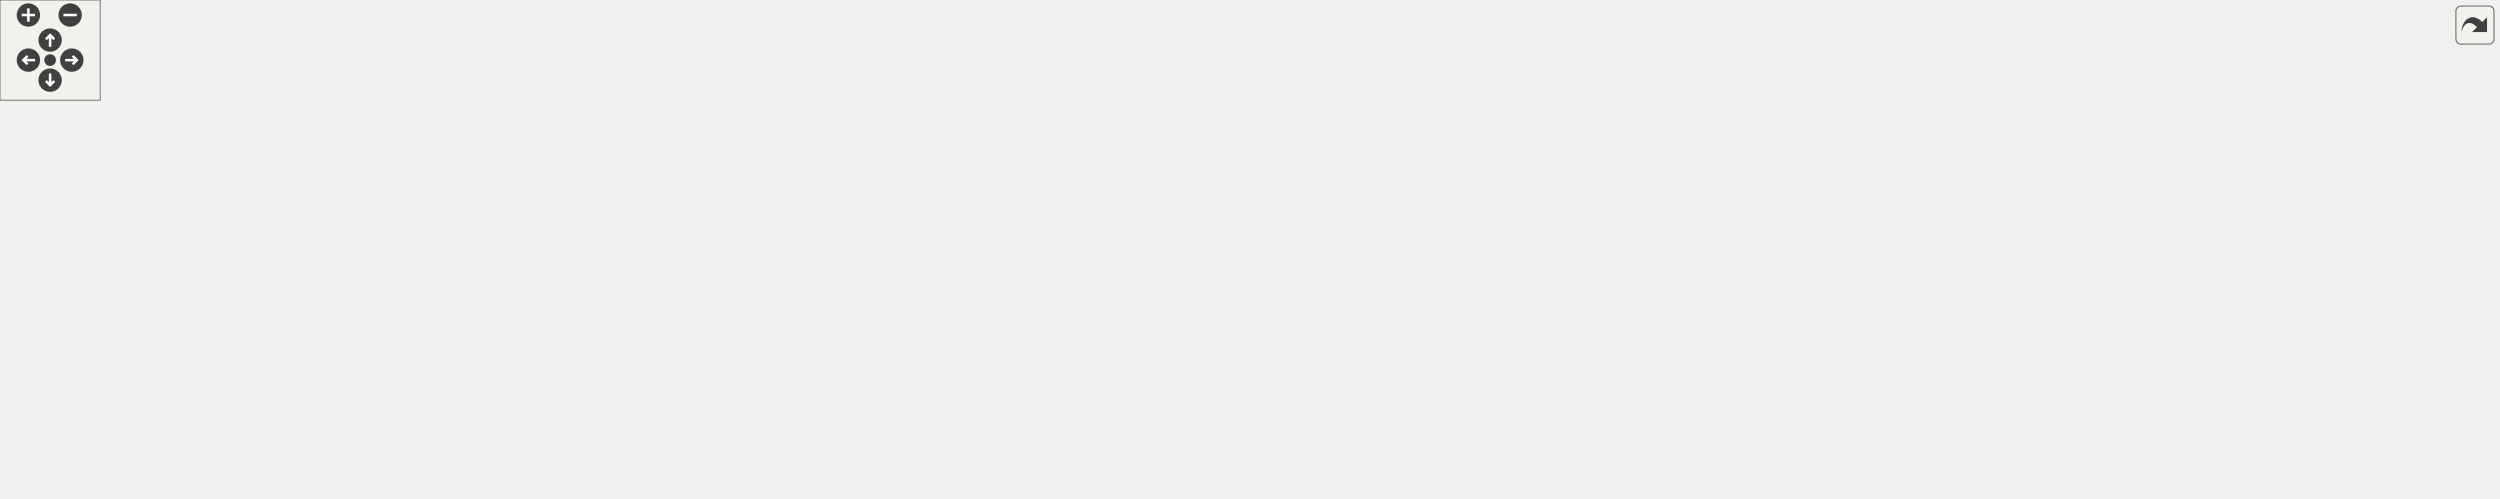
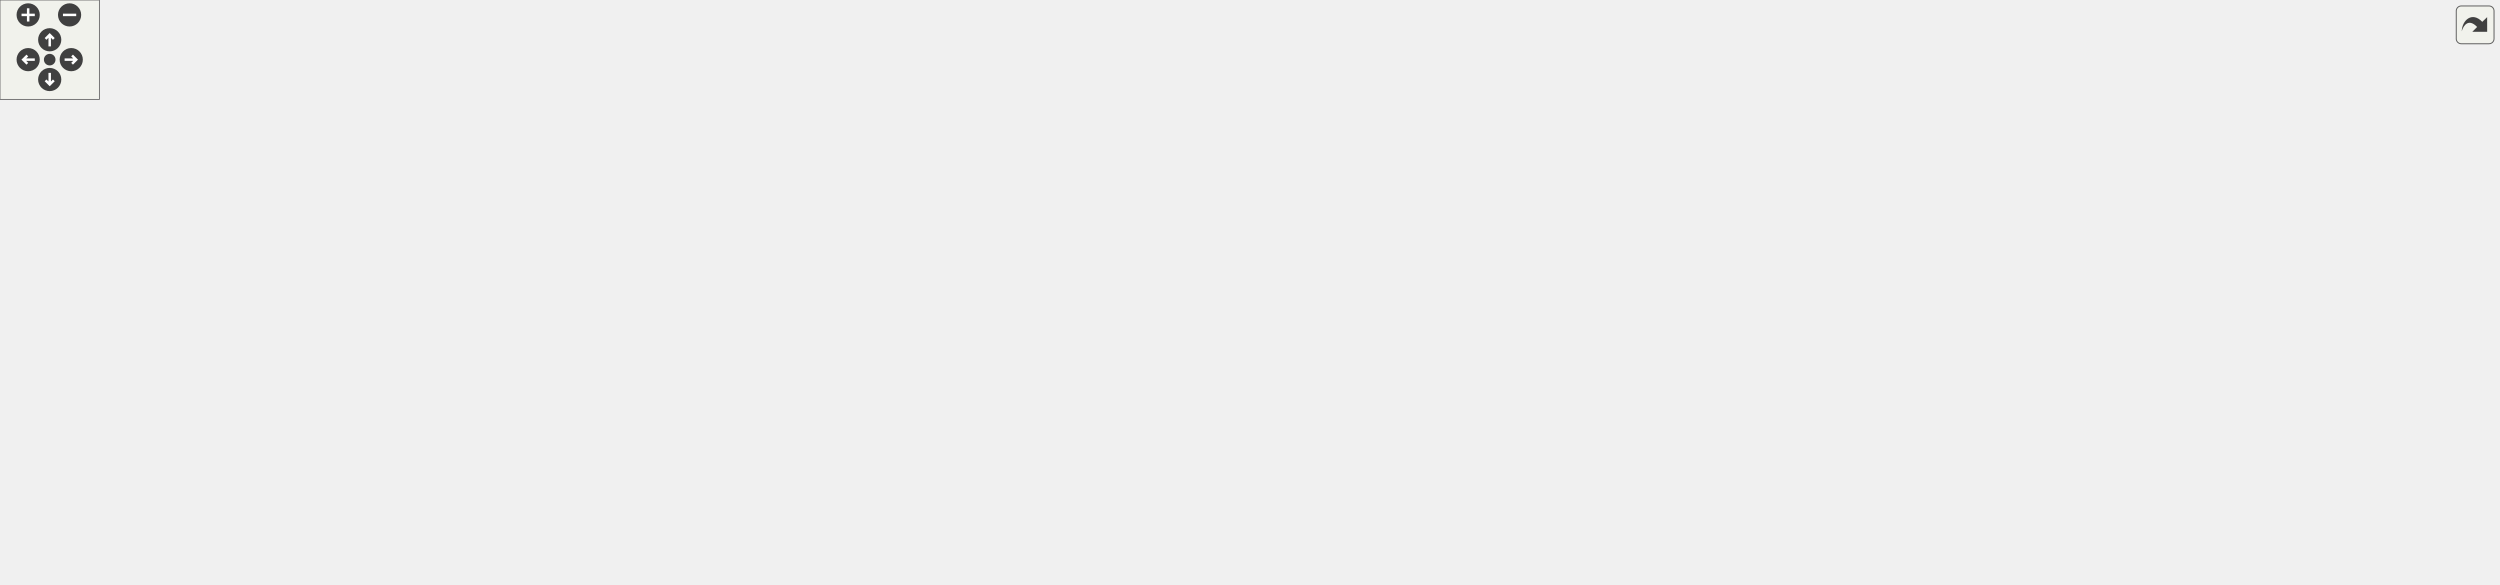
<svg xmlns="http://www.w3.org/2000/svg" xmlns:xlink="http://www.w3.org/1999/xlink" id="main" version="1.1" xml:space="preserve">
  <style type="text/css">
.edge:hover path { stroke: red; }
.edge:hover polygon { stroke: red; fill: red; }
</style>
  <defs>
    <circle id="rim" cx="0" cy="0" r="7" />
    <circle id="rim2" cx="0" cy="0" r="3.5" />
    <g id="zoomPlus">
      <use xlink:href="#rim" fill="#404040">
        <set attributeName="fill" to="#808080" begin="zoomplus.mouseover" end="zoomplus.mouseout" />
      </use>
      <path d="M-4,0h8M0,-4v8" fill="none" stroke="white" stroke-width="1.5" pointer-events="none" />
    </g>
    <g id="zoomMin">
      <use xlink:href="#rim" fill="#404040">
        <set attributeName="fill" to="#808080" begin="zoomminus.mouseover" end="zoomminus.mouseout" />
      </use>
      <path d="M-4,0h8" fill="none" stroke="white" stroke-width="1.5" pointer-events="none" />
    </g>
    <g id="dirArrow">
      <path fill="none" stroke="white" stroke-width="1.5" d="M0,-3.0v7 M-2.5,-0.5L0,-3.0L2.5,-0.5" />
    </g>
    <g id="resetDef">
      <use xlink:href="#rim2" fill="#404040">
        <set attributeName="fill" to="#808080" begin="reset.mouseover" end="reset.mouseout" />
      </use>
    </g>
  </defs>
  <svg id="graph" class="graph">
    <g id="viewport">
      <g id="node1" class="node">
        <g id="a_node1">
          <a xlink:title=" ">
-             <polygon fill="#bfbfbf" stroke="black" points="1434,-114.5 1434,-133.5 1496,-133.5 1496,-114.5 1434,-114.5" />
-             <text text-anchor="middle" x="1465" y="-121.5" font-family="Helvetica,sans-Serif" font-size="10.00">pop_redir</text>
+             <polygon fill="#bfbfbf" stroke="black" points="1446,-133.5 1446,-152.5 1508,-152.5 1508,-133.5 1446,-133.5" />
+             <text text-anchor="middle" x="1477" y="-140.5" font-family="Helvetica,sans-Serif" font-size="10.00">pop_redir</text>
          </a>
        </g>
      </g>
      <g id="node2" class="node">
        <g id="a_node2">
          <a xlink:href="lst__redir2_8c.html#a30ccaf401a4f897e48ead5fe54f4b307" target="_top" xlink:title=" ">
-             <polygon fill="none" stroke="black" points="1304,-114.5 1304,-133.5 1398,-133.5 1398,-114.5 1304,-114.5" />
-             <text text-anchor="middle" x="1351" y="-121.5" font-family="Helvetica,sans-Serif" font-size="10.00">destructor_redir</text>
+             <polygon fill="none" stroke="black" points="1316,-133.5 1316,-152.5 1410,-152.5 1410,-133.5 1316,-133.5" />
+             <text text-anchor="middle" x="1363" y="-140.5" font-family="Helvetica,sans-Serif" font-size="10.00">destructor_redir</text>
          </a>
        </g>
      </g>
      <g id="edge1" class="edge">
-         <path fill="none" stroke="midnightblue" d="M1423.78,-124C1415.46,-124 1406.64,-124 1398.13,-124" />
-         <polygon fill="midnightblue" stroke="midnightblue" points="1423.99,-127.5 1433.99,-124 1423.99,-120.5 1423.99,-127.5" />
+         <path fill="none" stroke="midnightblue" d="M1435.78,-143C1427.46,-143 1418.64,-143 1410.13,-143" />
+         <polygon fill="midnightblue" stroke="midnightblue" points="1435.99,-146.5 1445.99,-143 1435.99,-139.5 1435.99,-146.5" />
      </g>
      <g id="node3" class="node">
        <g id="a_node3">
          <a xlink:href="lst__cmd2_8c.html#a8e2b63759f149b547e0d07f210ede9b3" target="_top" xlink:title=" ">
-             <polygon fill="none" stroke="black" points="1207,-114.5 1207,-133.5 1268,-133.5 1268,-114.5 1207,-114.5" />
-             <text text-anchor="middle" x="1237.5" y="-121.5" font-family="Helvetica,sans-Serif" font-size="10.00">pop_cmd</text>
+             <polygon fill="none" stroke="black" points="1219,-133.5 1219,-152.5 1280,-152.5 1280,-133.5 1219,-133.5" />
+             <text text-anchor="middle" x="1249.5" y="-140.5" font-family="Helvetica,sans-Serif" font-size="10.00">pop_cmd</text>
          </a>
        </g>
      </g>
      <g id="edge2" class="edge">
-         <path fill="none" stroke="midnightblue" d="M1293.5,-124C1284.78,-124 1276.1,-124 1268.28,-124" />
-         <polygon fill="midnightblue" stroke="midnightblue" points="1293.68,-127.5 1303.68,-124 1293.68,-120.5 1293.68,-127.5" />
+         <path fill="none" stroke="midnightblue" d="M1305.5,-143C1296.78,-143 1288.1,-143 1280.28,-143" />
+         <polygon fill="midnightblue" stroke="midnightblue" points="1305.68,-146.5 1315.68,-143 1305.68,-139.5 1305.68,-146.5" />
      </g>
      <g id="node4" class="node">
        <g id="a_node4">
          <a xlink:href="lst__cmd2_8c.html#a132395876bb5a7cfe926b9e37571a1e3" target="_top" xlink:title=" ">
-             <polygon fill="none" stroke="black" points="1079,-114.5 1079,-133.5 1171,-133.5 1171,-114.5 1079,-114.5" />
-             <text text-anchor="middle" x="1125" y="-121.5" font-family="Helvetica,sans-Serif" font-size="10.00">destructor_cmd</text>
+             <polygon fill="none" stroke="black" points="1091,-133.5 1091,-152.5 1183,-152.5 1183,-133.5 1091,-133.5" />
+             <text text-anchor="middle" x="1137" y="-140.5" font-family="Helvetica,sans-Serif" font-size="10.00">destructor_cmd</text>
          </a>
        </g>
      </g>
      <g id="edge3" class="edge">
-         <path fill="none" stroke="midnightblue" d="M1196.7,-124C1188.39,-124 1179.57,-124 1171.09,-124" />
-         <polygon fill="midnightblue" stroke="midnightblue" points="1196.89,-127.5 1206.89,-124 1196.89,-120.5 1196.89,-127.5" />
+         <path fill="none" stroke="midnightblue" d="M1208.7,-143C1200.39,-143 1191.57,-143 1183.09,-143" />
+         <polygon fill="midnightblue" stroke="midnightblue" points="1208.89,-146.5 1218.89,-143 1208.89,-139.5 1208.89,-146.5" />
      </g>
      <g id="node5" class="node">
        <g id="a_node5">
          <a xlink:href="heredoc_8c.html#a98f0cdaa70ea9d777053df568b66e32a" target="_top" xlink:title="origin of creation ; the norm what it is doing ? juste close the fd the right way if we encounter the...">
-             <polygon fill="none" stroke="black" points="787,-152.5 787,-171.5 900,-171.5 900,-152.5 787,-152.5" />
-             <text text-anchor="middle" x="843.5" y="-159.5" font-family="Helvetica,sans-Serif" font-size="10.00">child_work_heredoc</text>
+             <polygon fill="none" stroke="black" points="799,-92.5 799,-111.5 912,-111.5 912,-92.5 799,-92.5" />
+             <text text-anchor="middle" x="855.5" y="-99.5" font-family="Helvetica,sans-Serif" font-size="10.00">child_work_heredoc</text>
          </a>
        </g>
      </g>
      <g id="edge4" class="edge">
-         <path fill="none" stroke="midnightblue" d="M1078.14,-135.89C1066.72,-138.54 1054.46,-141.12 1043,-143 995.17,-150.86 940.29,-155.81 900.38,-158.67" />
-         <polygon fill="midnightblue" stroke="midnightblue" points="1079,-139.29 1087.92,-133.56 1077.38,-132.48 1079,-139.29" />
+         <path fill="none" stroke="midnightblue" d="M1111.64,-128.23C1096.05,-119.65 1075.05,-109.63 1055,-105 1007.65,-94.07 952.24,-94.27 912.02,-96.65" />
+         <polygon fill="midnightblue" stroke="midnightblue" points="1110.17,-131.42 1120.59,-133.34 1113.63,-125.34 1110.17,-131.42" />
      </g>
      <g id="node10" class="node">
        <g id="a_node10">
          <a xlink:href="main_8c.html#a647f21a28344e1d9c643f4115516d7c9" target="_top" xlink:title=" ">
-             <polygon fill="none" stroke="black" points="0,-133.5 0,-152.5 41,-152.5 41,-133.5 0,-133.5" />
-             <text text-anchor="middle" x="20.5" y="-140.5" font-family="Helvetica,sans-Serif" font-size="10.00">main</text>
-           </a>
-         </g>
-       </g>
-       <g id="edge15" class="edge">
-         <path fill="none" stroke="midnightblue" d="M1107.25,-140.78C1091.82,-155.31 1067.64,-175.86 1043,-188 961.39,-228.2 935.48,-238 844.5,-238 844.5,-238 844.5,-238 215.5,-238 138.62,-238 60.47,-177.08 32.38,-152.81" />
-         <polygon fill="midnightblue" stroke="midnightblue" points="1109.71,-143.27 1114.47,-133.8 1104.85,-138.23 1109.71,-143.27" />
+             <polygon fill="none" stroke="black" points="0,-102.5 0,-121.5 41,-121.5 41,-102.5 0,-102.5" />
+             <text text-anchor="middle" x="20.5" y="-109.5" font-family="Helvetica,sans-Serif" font-size="10.00">main</text>
+           </a>
+         </g>
+       </g>
+       <g id="edge18" class="edge">
+         <path fill="none" stroke="midnightblue" d="M1126.89,-161.96C1114.25,-186.13 1089.04,-227.38 1055,-249 978.8,-297.39 946.77,-292 856.5,-292 856.5,-292 856.5,-292 221.5,-292 118.73,-292 44.89,-159.07 26.16,-121.68" />
+         <polygon fill="midnightblue" stroke="midnightblue" points="1130.16,-163.26 1131.53,-152.75 1123.9,-160.11 1130.16,-163.26" />
      </g>
      <g id="node12" class="node">
        <g id="a_node12">
          <a xlink:href="multipipe_8c.html#a461ae962ce9a1aee7221ac4b9c581f98" target="_top" xlink:title=" ">
-             <polygon fill="none" stroke="black" points="515,-190.5 515,-209.5 598,-209.5 598,-190.5 515,-190.5" />
-             <text text-anchor="middle" x="556.5" y="-197.5" font-family="Helvetica,sans-Serif" font-size="10.00">execute_child</text>
+             <polygon fill="none" stroke="black" points="527,-149.5 527,-168.5 610,-168.5 610,-149.5 527,-149.5" />
+             <text text-anchor="middle" x="568.5" y="-156.5" font-family="Helvetica,sans-Serif" font-size="10.00">execute_child</text>
          </a>
        </g>
      </g>
      <g id="edge12" class="edge">
-         <path fill="none" stroke="midnightblue" d="M1099.19,-138.55C1083.57,-147.03 1062.71,-157.18 1043,-163 883.69,-210.02 682.9,-206.65 598.17,-202.55" />
-         <polygon fill="midnightblue" stroke="midnightblue" points="1101.15,-141.46 1108.18,-133.53 1097.74,-135.35 1101.15,-141.46" />
+         <path fill="none" stroke="midnightblue" d="M1080.37,-144.57C966.63,-147.78 709.78,-155.04 610.11,-157.85" />
+         <polygon fill="midnightblue" stroke="midnightblue" points="1080.7,-148.06 1090.6,-144.28 1080.5,-141.07 1080.7,-148.06" />
      </g>
      <g id="node14" class="node">
        <g id="a_node14">
+           <a xlink:href="expand_8c.html#aa18c8661b304a521d512b7acc7d7a1cb" target="_top" xlink:title=" ">
+             <polygon fill="none" stroke="black" points="956,-38.5 956,-57.5 1047,-57.5 1047,-38.5 956,-38.5" />
+             <text text-anchor="middle" x="1001.5" y="-45.5" font-family="Helvetica,sans-Serif" font-size="10.00">exp_redir_error</text>
+           </a>
+         </g>
+       </g>
+       <g id="edge15" class="edge">
+         <path fill="none" stroke="midnightblue" d="M1119.48,-125.91C1103.89,-110.45 1079.33,-87.74 1055,-72 1046.42,-66.45 1036.34,-61.51 1027.32,-57.58" />
+         <polygon fill="midnightblue" stroke="midnightblue" points="1117.25,-128.63 1126.77,-133.27 1122.22,-123.7 1117.25,-128.63" />
+       </g>
+       <g id="node16" class="node">
+         <g id="a_node16">
          <a xlink:href="exit_8c.html#adcbec3416f97b2d0b8d53cf4c2b2a436" target="_top" xlink:title=" ">
-             <polygon fill="none" stroke="black" points="961.5,-76.5 961.5,-95.5 1017.5,-95.5 1017.5,-76.5 961.5,-76.5" />
-             <text text-anchor="middle" x="989.5" y="-83.5" font-family="Helvetica,sans-Serif" font-size="10.00">my_exit</text>
-           </a>
-         </g>
-       </g>
-       <g id="edge16" class="edge">
-         <path fill="none" stroke="midnightblue" d="M1080.51,-111.62C1059.9,-105.75 1035.92,-98.93 1017.89,-93.8" />
-         <polygon fill="midnightblue" stroke="midnightblue" points="1079.74,-115.04 1090.31,-114.41 1081.65,-108.31 1079.74,-115.04" />
-       </g>
-       <g id="node17" class="node">
-         <g id="a_node17">
+             <polygon fill="none" stroke="black" points="973.5,-190.5 973.5,-209.5 1029.5,-209.5 1029.5,-190.5 973.5,-190.5" />
+             <text text-anchor="middle" x="1001.5" y="-197.5" font-family="Helvetica,sans-Serif" font-size="10.00">my_exit</text>
+           </a>
+         </g>
+       </g>
+       <g id="edge19" class="edge">
+         <path fill="none" stroke="midnightblue" d="M1104.43,-156.48C1079.97,-166.92 1046.7,-181.13 1024.92,-190.43" />
+         <polygon fill="midnightblue" stroke="midnightblue" points="1105.83,-159.69 1113.66,-152.54 1103.08,-153.25 1105.83,-159.69" />
+       </g>
+       <g id="node19" class="node">
+         <g id="a_node19">
          <a xlink:href="execution_8c.html#aa6f3ac2f0c10538c125eafcb587fd021" target="_top" xlink:title="in this function we do the fork to create a child process we do the redirection if we need to">
-             <polygon fill="none" stroke="black" points="492.5,-76.5 492.5,-95.5 620.5,-95.5 620.5,-76.5 492.5,-76.5" />
-             <text text-anchor="middle" x="556.5" y="-83.5" font-family="Helvetica,sans-Serif" font-size="10.00">one_command_execve</text>
-           </a>
-         </g>
-       </g>
-       <g id="edge23" class="edge">
-         <path fill="none" stroke="midnightblue" d="M1107.06,-107.29C1091.76,-93.47 1067.9,-74.88 1043,-67 881.96,-16.02 675.79,-56.42 593.63,-76.44" />
-         <polygon fill="midnightblue" stroke="midnightblue" points="1104.93,-110.1 1114.62,-114.38 1109.72,-104.99 1104.93,-110.1" />
-       </g>
-       <g id="node18" class="node">
-         <g id="a_node18">
-           <a xlink:href="error_8c.html#a193034f887c71fdb2486835d8cbd9dd3" target="_top" xlink:title=" ">
-             <polygon fill="none" stroke="black" points="936,-0.5 936,-19.5 1043,-19.5 1043,-0.5 936,-0.5" />
-             <text text-anchor="middle" x="989.5" y="-7.5" font-family="Helvetica,sans-Serif" font-size="10.00">parsing_destructor</text>
-           </a>
-         </g>
-       </g>
-       <g id="edge24" class="edge">
-         <path fill="none" stroke="midnightblue" d="M1111.57,-106.29C1096.99,-86.56 1071.21,-54.72 1043,-34 1035.16,-28.25 1025.73,-23.41 1017.03,-19.62" />
-         <polygon fill="midnightblue" stroke="midnightblue" points="1108.75,-108.36 1117.44,-114.42 1114.42,-104.26 1108.75,-108.36" />
-       </g>
-       <g id="node21" class="node">
-         <g id="a_node21">
+             <polygon fill="none" stroke="black" points="504.5,-244.5 504.5,-263.5 632.5,-263.5 632.5,-244.5 504.5,-244.5" />
+             <text text-anchor="middle" x="568.5" y="-251.5" font-family="Helvetica,sans-Serif" font-size="10.00">one_command_execve</text>
+           </a>
+         </g>
+       </g>
+       <g id="edge26" class="edge">
+         <path fill="none" stroke="midnightblue" d="M1123.17,-160.72C1108.84,-178.93 1083.84,-206.37 1055,-219 914.31,-280.61 728.67,-272.38 632.83,-262.42" />
+         <polygon fill="midnightblue" stroke="midnightblue" points="1126.06,-162.7 1129.32,-152.62 1120.48,-158.47 1126.06,-162.7" />
+       </g>
+       <g id="node20" class="node">
+         <g id="a_node20">
+           <a xlink:href="parsing__error_8c.html#a193034f887c71fdb2486835d8cbd9dd3" target="_top" xlink:title=" ">
+             <polygon fill="none" stroke="black" points="948,-0.5 948,-19.5 1055,-19.5 1055,-0.5 948,-0.5" />
+             <text text-anchor="middle" x="1001.5" y="-7.5" font-family="Helvetica,sans-Serif" font-size="10.00">parsing_destructor</text>
+           </a>
+         </g>
+       </g>
+       <g id="edge27" class="edge">
+         <path fill="none" stroke="midnightblue" d="M1127.13,-124.04C1114.48,-98.94 1088.97,-54.83 1055,-29 1049.98,-25.19 1044.13,-22.08 1038.19,-19.58" />
+         <polygon fill="midnightblue" stroke="midnightblue" points="1124.09,-125.79 1131.62,-133.24 1130.38,-122.72 1124.09,-125.79" />
+       </g>
+       <g id="node23" class="node">
+         <g id="a_node23">
          <a xlink:href="heredoc_8c.html#aa11261ffe1d93fd87488514776e2df34" target="_top" xlink:title=" ">
-             <polygon fill="none" stroke="black" points="938,-114.5 938,-133.5 1041,-133.5 1041,-114.5 938,-114.5" />
-             <text text-anchor="middle" x="989.5" y="-121.5" font-family="Helvetica,sans-Serif" font-size="10.00">read_gnl_heredoc</text>
-           </a>
-         </g>
-       </g>
-       <g id="edge28" class="edge">
-         <path fill="none" stroke="midnightblue" d="M1068.67,-124C1059.56,-124 1050.15,-124 1041.16,-124" />
-         <polygon fill="midnightblue" stroke="midnightblue" points="1068.8,-127.5 1078.8,-124 1068.8,-120.5 1068.8,-127.5" />
+             <polygon fill="none" stroke="black" points="950,-114.5 950,-133.5 1053,-133.5 1053,-114.5 950,-114.5" />
+             <text text-anchor="middle" x="1001.5" y="-121.5" font-family="Helvetica,sans-Serif" font-size="10.00">read_gnl_heredoc</text>
+           </a>
+         </g>
+       </g>
+       <g id="edge31" class="edge">
+         <path fill="none" stroke="midnightblue" d="M1080.67,-135.13C1071.56,-133.83 1062.15,-132.49 1053.16,-131.21" />
+         <polygon fill="midnightblue" stroke="midnightblue" points="1080.41,-138.62 1090.8,-136.57 1081.4,-131.69 1080.41,-138.62" />
      </g>
      <g id="node6" class="node">
        <g id="a_node6">
          <a xlink:href="heredoc_8c.html#a0b4a5d07e8877b06b8977b47a6d51930" target="_top" xlink:title="it's where we open the heredoc and start writing inside our pipe each time we check if it's the word ...">
-             <polygon fill="none" stroke="black" points="661.5,-152.5 661.5,-171.5 747.5,-171.5 747.5,-152.5 661.5,-152.5" />
-             <text text-anchor="middle" x="704.5" y="-159.5" font-family="Helvetica,sans-Serif" font-size="10.00">heredoc_input</text>
+             <polygon fill="none" stroke="black" points="673.5,-92.5 673.5,-111.5 759.5,-111.5 759.5,-92.5 673.5,-92.5" />
+             <text text-anchor="middle" x="716.5" y="-99.5" font-family="Helvetica,sans-Serif" font-size="10.00">heredoc_input</text>
          </a>
        </g>
      </g>
      <g id="edge5" class="edge">
-         <path fill="none" stroke="midnightblue" d="M776.6,-162C766.77,-162 756.88,-162 747.72,-162" />
-         <polygon fill="midnightblue" stroke="midnightblue" points="776.78,-165.5 786.78,-162 776.78,-158.5 776.78,-165.5" />
+         <path fill="none" stroke="midnightblue" d="M788.6,-102C778.77,-102 768.88,-102 759.72,-102" />
+         <polygon fill="midnightblue" stroke="midnightblue" points="788.78,-105.5 798.78,-102 788.78,-98.5 788.78,-105.5" />
      </g>
      <g id="node7" class="node">
        <g id="a_node7">
          <a xlink:href="heredoc_8c.html#a17337782f10170a6f2f9188bf557de0f" target="_top" xlink:title="the function will go through all the commands and check the redirection if we encounter a heredoc we ...">
-             <polygon fill="none" stroke="black" points="491,-152.5 491,-171.5 622,-171.5 622,-152.5 491,-152.5" />
-             <text text-anchor="middle" x="556.5" y="-159.5" font-family="Helvetica,sans-Serif" font-size="10.00">here_doc_management</text>
+             <polygon fill="none" stroke="black" points="503,-111.5 503,-130.5 634,-130.5 634,-111.5 503,-111.5" />
+             <text text-anchor="middle" x="568.5" y="-118.5" font-family="Helvetica,sans-Serif" font-size="10.00">here_doc_management</text>
          </a>
        </g>
      </g>
      <g id="edge6" class="edge">
-         <path fill="none" stroke="midnightblue" d="M650.97,-162C641.64,-162 631.82,-162 622.19,-162" />
-         <polygon fill="midnightblue" stroke="midnightblue" points="651.27,-165.5 661.27,-162 651.27,-158.5 651.27,-165.5" />
+         <path fill="none" stroke="midnightblue" d="M663.28,-108.8C653.85,-110.02 643.92,-111.31 634.19,-112.58" />
+         <polygon fill="midnightblue" stroke="midnightblue" points="663.81,-112.26 673.27,-107.5 662.9,-105.32 663.81,-112.26" />
      </g>
      <g id="node8" class="node">
        <g id="a_node8">
          <a xlink:href="multipipe_8c.html#aa4f1c217eeb689ecbc622baecd2c5dec" target="_top" xlink:title="management of the multipipe (= name when we have at least one pipe) First step is to manage the hered...">
-             <polygon fill="none" stroke="black" points="172,-152.5 172,-171.5 261,-171.5 261,-152.5 172,-152.5" />
-             <text text-anchor="middle" x="216.5" y="-159.5" font-family="Helvetica,sans-Serif" font-size="10.00">multipipe_cmd</text>
+             <polygon fill="none" stroke="black" points="178,-130.5 178,-149.5 267,-149.5 267,-130.5 178,-130.5" />
+             <text text-anchor="middle" x="222.5" y="-137.5" font-family="Helvetica,sans-Serif" font-size="10.00">multipipe_cmd</text>
          </a>
        </g>
      </g>
      <g id="edge7" class="edge">
-         <path fill="none" stroke="midnightblue" d="M480.6,-162C413.22,-162 316.57,-162 261.1,-162" />
-         <polygon fill="midnightblue" stroke="midnightblue" points="480.73,-165.5 490.73,-162 480.73,-158.5 480.73,-165.5" />
+         <path fill="none" stroke="midnightblue" d="M492.44,-125.15C423.55,-128.95 323.85,-134.46 267.19,-137.59" />
+         <polygon fill="midnightblue" stroke="midnightblue" points="493,-128.62 502.8,-124.57 492.62,-121.63 493,-128.62" />
      </g>
      <g id="node11" class="node">
        <g id="a_node11">
          <a xlink:href="execution_8c.html#a38335028b2bc7aa436f8f79a3753ce5e" target="_top" xlink:title="here we check if it's a builtin where we have to fork or not we still need to do the redirection veri...">
-             <polygon fill="none" stroke="black" points="331.5,-114.5 331.5,-133.5 420.5,-133.5 420.5,-114.5 331.5,-114.5" />
-             <text text-anchor="middle" x="376" y="-121.5" font-family="Helvetica,sans-Serif" font-size="10.00">one_command</text>
+             <polygon fill="none" stroke="black" points="343.5,-197.5 343.5,-216.5 432.5,-216.5 432.5,-197.5 343.5,-197.5" />
+             <text text-anchor="middle" x="388" y="-204.5" font-family="Helvetica,sans-Serif" font-size="10.00">one_command</text>
          </a>
        </g>
      </g>
      <g id="edge10" class="edge">
-         <path fill="none" stroke="midnightblue" d="M500.52,-150.29C474.9,-144.84 444.84,-138.44 420.79,-133.32" />
-         <polygon fill="midnightblue" stroke="midnightblue" points="499.95,-153.75 510.46,-152.41 501.4,-146.91 499.95,-153.75" />
+         <path fill="none" stroke="midnightblue" d="M513.9,-134.34C510.1,-136.02 506.43,-137.9 503,-140 483.16,-152.15 486.41,-165.17 467,-178 454.23,-186.45 438.66,-192.87 424.8,-197.5" />
+         <polygon fill="midnightblue" stroke="midnightblue" points="515.47,-137.48 523.49,-130.57 512.9,-130.97 515.47,-137.48" />
      </g>
      <g id="node9" class="node">
        <g id="a_node9">
          <a xlink:href="execution_8c.html#a9542b61daba3eb4d45c8887c5648b2f6" target="_top" xlink:title="first function of the execution part when we have something to do we have to deal with two cases ; if...">
-             <polygon fill="none" stroke="black" points="77,-133.5 77,-152.5 136,-152.5 136,-133.5 77,-133.5" />
-             <text text-anchor="middle" x="106.5" y="-140.5" font-family="Helvetica,sans-Serif" font-size="10.00">executor</text>
+             <polygon fill="none" stroke="black" points="77,-130.5 77,-149.5 136,-149.5 136,-130.5 77,-130.5" />
+             <text text-anchor="middle" x="106.5" y="-137.5" font-family="Helvetica,sans-Serif" font-size="10.00">executor</text>
          </a>
        </g>
      </g>
      <g id="edge8" class="edge">
-         <path fill="none" stroke="midnightblue" d="M161.88,-152.57C152.97,-151 144.05,-149.43 136.08,-148.03" />
-         <polygon fill="midnightblue" stroke="midnightblue" points="161.43,-156.04 171.88,-154.33 162.64,-149.15 161.43,-156.04" />
+         <path fill="none" stroke="midnightblue" d="M167.48,-140C156.66,-140 145.7,-140 136.17,-140" />
+         <polygon fill="midnightblue" stroke="midnightblue" points="167.75,-143.5 177.75,-140 167.75,-136.5 167.75,-143.5" />
      </g>
      <g id="edge9" class="edge">
-         <path fill="none" stroke="midnightblue" d="M66.48,-143C57.72,-143 48.78,-143 41.21,-143" />
-         <polygon fill="midnightblue" stroke="midnightblue" points="66.59,-146.5 76.59,-143 66.59,-139.5 66.59,-146.5" />
+         <path fill="none" stroke="midnightblue" d="M67.05,-127.18C58.1,-124.2 48.94,-121.15 41.21,-118.57" />
+         <polygon fill="midnightblue" stroke="midnightblue" points="66,-130.52 76.59,-130.36 68.21,-123.88 66,-130.52" />
      </g>
      <g id="edge11" class="edge">
-         <path fill="none" stroke="midnightblue" d="M321.37,-127.81C265.58,-131.77 180.35,-137.83 136.22,-140.96" />
-         <polygon fill="midnightblue" stroke="midnightblue" points="321.7,-131.29 331.43,-127.09 321.2,-124.31 321.7,-131.29" />
+         <path fill="none" stroke="midnightblue" d="M333.32,-196.05C289.68,-186.91 226.62,-173.12 172,-159 160.25,-155.96 147.4,-152.25 136.28,-148.93" />
+         <polygon fill="midnightblue" stroke="midnightblue" points="332.64,-199.49 343.15,-198.11 334.07,-192.64 332.64,-199.49" />
      </g>
      <g id="node13" class="node">
        <g id="a_node13">
          <a xlink:href="multipipe_8c.html#af31c329200501f497cd102a470450103" target="_top" xlink:title="it's where the fork happen and sent to be execute">
-             <polygon fill="none" stroke="black" points="297,-190.5 297,-209.5 455,-209.5 455,-190.5 297,-190.5" />
-             <text text-anchor="middle" x="376" y="-197.5" font-family="Helvetica,sans-Serif" font-size="10.00">multipipe_intermediary_cmd</text>
+             <polygon fill="none" stroke="black" points="309,-149.5 309,-168.5 467,-168.5 467,-149.5 309,-149.5" />
+             <text text-anchor="middle" x="388" y="-156.5" font-family="Helvetica,sans-Serif" font-size="10.00">multipipe_intermediary_cmd</text>
          </a>
        </g>
      </g>
      <g id="edge13" class="edge">
-         <path fill="none" stroke="midnightblue" d="M504.68,-200C489.31,-200 472.06,-200 455.33,-200" />
-         <polygon fill="midnightblue" stroke="midnightblue" points="505,-203.5 515,-200 505,-196.5 505,-203.5" />
+         <path fill="none" stroke="midnightblue" d="M516.68,-159C501.31,-159 484.06,-159 467.33,-159" />
+         <polygon fill="midnightblue" stroke="midnightblue" points="517,-162.5 527,-159 517,-155.5 517,-162.5" />
      </g>
      <g id="edge14" class="edge">
-         <path fill="none" stroke="midnightblue" d="M325.4,-188.03C303.32,-182.71 277.7,-176.52 256.96,-171.52" />
-         <polygon fill="midnightblue" stroke="midnightblue" points="324.71,-191.47 335.26,-190.41 326.36,-184.66 324.71,-191.47" />
+         <path fill="none" stroke="midnightblue" d="M298.58,-148.72C287.68,-147.46 276.95,-146.21 267.15,-145.07" />
+         <polygon fill="midnightblue" stroke="midnightblue" points="298.26,-152.21 308.6,-149.89 299.07,-145.26 298.26,-152.21" />
      </g>
      <g id="node15" class="node">
        <g id="a_node15">
+           <a xlink:href="expand_8c.html#a53c53e75b0ad8c8888217cd918304b8b" target="_top" xlink:title="Iterate over every args and redir of each command to expand and dequote what needs to be.">
+             <polygon fill="none" stroke="black" points="172,-45.5 172,-64.5 273,-64.5 273,-45.5 172,-45.5" />
+             <text text-anchor="middle" x="222.5" y="-52.5" font-family="Helvetica,sans-Serif" font-size="10.00">expand_manager</text>
+           </a>
+         </g>
+       </g>
+       <g id="edge16" class="edge">
+         <path fill="none" stroke="midnightblue" d="M945.68,-50.16C888.67,-52.22 796.85,-55 717.5,-55 717.5,-55 717.5,-55 567.5,-55 462.69,-55 339.91,-55 273.06,-55" />
+         <polygon fill="midnightblue" stroke="midnightblue" points="946.04,-53.65 955.9,-49.78 945.78,-46.65 946.04,-53.65" />
+       </g>
+       <g id="edge17" class="edge">
+         <path fill="none" stroke="midnightblue" d="M178.22,-67.34C135.69,-79.46 72.72,-97.4 41.11,-106.41" />
+         <polygon fill="midnightblue" stroke="midnightblue" points="179.37,-70.65 188.02,-64.54 177.45,-63.92 179.37,-70.65" />
+       </g>
+       <g id="node17" class="node">
+         <g id="a_node17">
          <a xlink:href="launcher_8c.html#a7bee4f6fbfd70ef7ec1f52856538ac71" target="_top" xlink:title="launch the builtin   some of them are not present because we have to fork() them why ?...">
-             <polygon fill="none" stroke="black" points="801,-76.5 801,-95.5 886,-95.5 886,-76.5 801,-76.5" />
-             <text text-anchor="middle" x="843.5" y="-83.5" font-family="Helvetica,sans-Serif" font-size="10.00">launch_builtin</text>
-           </a>
-         </g>
-       </g>
-       <g id="edge17" class="edge">
-         <path fill="none" stroke="midnightblue" d="M951.18,-86C931.28,-86 906.72,-86 886.19,-86" />
-         <polygon fill="midnightblue" stroke="midnightblue" points="951.41,-89.5 961.41,-86 951.41,-82.5 951.41,-89.5" />
+             <polygon fill="none" stroke="black" points="813,-190.5 813,-209.5 898,-209.5 898,-190.5 813,-190.5" />
+             <text text-anchor="middle" x="855.5" y="-197.5" font-family="Helvetica,sans-Serif" font-size="10.00">launch_builtin</text>
+           </a>
+         </g>
+       </g>
+       <g id="edge20" class="edge">
+         <path fill="none" stroke="midnightblue" d="M963.18,-200C943.28,-200 918.72,-200 898.19,-200" />
+         <polygon fill="midnightblue" stroke="midnightblue" points="963.41,-203.5 973.41,-200 963.41,-196.5 963.41,-203.5" />
+       </g>
+       <g id="edge25" class="edge">
+         <path fill="none" stroke="midnightblue" d="M802.55,-200.78C710.19,-202.17 519.01,-205.04 432.82,-206.34" />
+         <polygon fill="midnightblue" stroke="midnightblue" points="802.83,-204.28 812.78,-200.63 802.73,-197.28 802.83,-204.28" />
+       </g>
+       <g id="node18" class="node">
+         <g id="a_node18">
+           <a xlink:href="execution__node_8c.html#adda76b40c34c18ec83b1d98700083f8a" target="_top" xlink:title="we are going to execute the command here we have a security about absolute path given =&gt; because it's...">
+             <polygon fill="none" stroke="black" points="670,-168.5 670,-187.5 763,-187.5 763,-168.5 670,-168.5" />
+             <text text-anchor="middle" x="716.5" y="-175.5" font-family="Helvetica,sans-Serif" font-size="10.00">execution_node</text>
+           </a>
+         </g>
+       </g>
+       <g id="edge21" class="edge">
+         <path fill="none" stroke="midnightblue" d="M802.54,-191.66C789.66,-189.59 775.95,-187.39 763.39,-185.37" />
+         <polygon fill="midnightblue" stroke="midnightblue" points="802.22,-195.15 812.65,-193.28 803.33,-188.24 802.22,-195.15" />
      </g>
      <g id="edge22" class="edge">
-         <path fill="none" stroke="midnightblue" d="M793,-97.73C779.45,-100.54 764.72,-103.24 751,-105 632.19,-120.26 490.67,-123.4 420.67,-123.96" />
-         <polygon fill="midnightblue" stroke="midnightblue" points="794.04,-101.08 803.09,-95.57 792.58,-94.24 794.04,-101.08" />
-       </g>
-       <g id="node16" class="node">
-         <g id="a_node16">
-           <a xlink:href="execution__node_8c.html#adda76b40c34c18ec83b1d98700083f8a" target="_top" xlink:title="we are going to execute the command here we have a security about absolute path given =&gt; because it's...">
-             <polygon fill="none" stroke="black" points="658,-76.5 658,-95.5 751,-95.5 751,-76.5 658,-76.5" />
-             <text text-anchor="middle" x="704.5" y="-83.5" font-family="Helvetica,sans-Serif" font-size="10.00">execution_node</text>
-           </a>
-         </g>
-       </g>
-       <g id="edge18" class="edge">
-         <path fill="none" stroke="midnightblue" d="M790.54,-86C777.66,-86 763.95,-86 751.39,-86" />
-         <polygon fill="midnightblue" stroke="midnightblue" points="790.65,-89.5 800.65,-86 790.65,-82.5 790.65,-89.5" />
-       </g>
-       <g id="edge19" class="edge">
-         <path fill="none" stroke="midnightblue" d="M689.22,-103.71C668.15,-129.69 630.32,-175.62 622,-181 614.84,-185.63 606.53,-189.16 598.29,-191.85" />
-         <polygon fill="midnightblue" stroke="midnightblue" points="692.09,-105.74 695.66,-95.76 686.65,-101.33 692.09,-105.74" />
-       </g>
-       <g id="edge20" class="edge">
-         <path fill="none" stroke="midnightblue" d="M647.53,-86C638.69,-86 629.5,-86 620.52,-86" />
-         <polygon fill="midnightblue" stroke="midnightblue" points="647.71,-89.5 657.71,-86 647.71,-82.5 647.71,-89.5" />
-       </g>
-       <g id="edge21" class="edge">
-         <path fill="none" stroke="midnightblue" d="M500.52,-97.71C474.9,-103.16 444.84,-109.56 420.79,-114.68" />
-         <polygon fill="midnightblue" stroke="midnightblue" points="501.4,-101.09 510.46,-95.59 499.95,-94.25 501.4,-101.09" />
-       </g>
-       <g id="node19" class="node">
-         <g id="a_node19">
-           <a xlink:href="error_8c.html#a8f5f1cfa591c395b88733e1134d8de3d" target="_top" xlink:title=" ">
-             <polygon fill="none" stroke="black" points="804.5,-0.5 804.5,-19.5 882.5,-19.5 882.5,-0.5 804.5,-0.5" />
-             <text text-anchor="middle" x="843.5" y="-7.5" font-family="Helvetica,sans-Serif" font-size="10.00">syntax_error</text>
-           </a>
-         </g>
-       </g>
-       <g id="edge25" class="edge">
-         <path fill="none" stroke="midnightblue" d="M925.29,-10C910.84,-10 895.9,-10 882.87,-10" />
-         <polygon fill="midnightblue" stroke="midnightblue" points="925.7,-13.5 935.7,-10 925.7,-6.5 925.7,-13.5" />
-       </g>
-       <g id="node20" class="node">
-         <g id="a_node20">
+         <path fill="none" stroke="midnightblue" d="M659.65,-170.73C643.19,-168.59 625.5,-166.29 610.19,-164.3" />
+         <polygon fill="midnightblue" stroke="midnightblue" points="659.34,-174.22 669.71,-172.04 660.24,-167.28 659.34,-174.22" />
+       </g>
+       <g id="edge23" class="edge">
+         <path fill="none" stroke="midnightblue" d="M688.11,-192.26C658.8,-207.52 613.1,-231.3 587.84,-244.45" />
+         <polygon fill="midnightblue" stroke="midnightblue" points="689.75,-195.35 697.01,-187.63 686.52,-189.14 689.75,-195.35" />
+       </g>
+       <g id="edge24" class="edge">
+         <path fill="none" stroke="midnightblue" d="M521.59,-241.91C491.67,-234.03 453.17,-223.9 425.37,-216.58" />
+         <polygon fill="midnightblue" stroke="midnightblue" points="520.82,-245.33 531.38,-244.49 522.6,-238.56 520.82,-245.33" />
+       </g>
+       <g id="node21" class="node">
+         <g id="a_node21">
+           <a xlink:href="parsing__error_8c.html#a8f5f1cfa591c395b88733e1134d8de3d" target="_top" xlink:title=" ">
+             <polygon fill="none" stroke="black" points="816.5,-2.5 816.5,-21.5 894.5,-21.5 894.5,-2.5 816.5,-2.5" />
+             <text text-anchor="middle" x="855.5" y="-9.5" font-family="Helvetica,sans-Serif" font-size="10.00">syntax_error</text>
+           </a>
+         </g>
+       </g>
+       <g id="edge28" class="edge">
+         <path fill="none" stroke="midnightblue" d="M937.29,-10.88C922.84,-11.08 907.9,-11.29 894.87,-11.47" />
+         <polygon fill="midnightblue" stroke="midnightblue" points="937.75,-14.37 947.7,-10.73 937.65,-7.37 937.75,-14.37" />
+       </g>
+       <g id="node22" class="node">
+         <g id="a_node22">
          <a xlink:href="parser_8c.html#a302af903b3f87eaaff83762f60c2d8cb" target="_top" xlink:title=" ">
-             <polygon fill="none" stroke="black" points="193,-38.5 193,-57.5 240,-57.5 240,-38.5 193,-38.5" />
-             <text text-anchor="middle" x="216.5" y="-45.5" font-family="Helvetica,sans-Serif" font-size="10.00">parser</text>
-           </a>
-         </g>
-       </g>
-       <g id="edge26" class="edge">
-         <path fill="none" stroke="midnightblue" d="M794.19,-12.94C667.79,-20.62 330.82,-41.11 240.2,-46.62" />
-         <polygon fill="midnightblue" stroke="midnightblue" points="794.58,-16.42 804.34,-12.32 794.15,-9.43 794.58,-16.42" />
-       </g>
-       <g id="edge27" class="edge">
-         <path fill="none" stroke="midnightblue" d="M186.6,-62.15C146.54,-81.77 75.2,-116.7 40.93,-133.48" />
-         <polygon fill="midnightblue" stroke="midnightblue" points="188.39,-65.17 195.83,-57.63 185.31,-58.89 188.39,-65.17" />
+             <polygon fill="none" stroke="black" points="83,-7.5 83,-26.5 130,-26.5 130,-7.5 83,-7.5" />
+             <text text-anchor="middle" x="106.5" y="-14.5" font-family="Helvetica,sans-Serif" font-size="10.00">parser</text>
+           </a>
+         </g>
      </g>
      <g id="edge29" class="edge">
-         <path fill="none" stroke="midnightblue" d="M942.33,-136.18C922.34,-141.46 899.28,-147.54 880.58,-152.48" />
-         <polygon fill="midnightblue" stroke="midnightblue" points="943.39,-139.52 952.16,-133.59 941.6,-132.76 943.39,-139.52" />
+         <path fill="none" stroke="midnightblue" d="M806.14,-13.37C749.44,-14.85 652.66,-17 569.5,-17 569.5,-17 569.5,-17 387,-17 291.65,-17 178,-17 130.32,-17" />
+         <polygon fill="midnightblue" stroke="midnightblue" points="806.34,-16.86 816.24,-13.1 806.15,-9.86 806.34,-16.86" />
+       </g>
+       <g id="edge30" class="edge">
+         <path fill="none" stroke="midnightblue" d="M85.21,-33.19C82.36,-35.71 79.55,-38.36 77,-41 57.45,-61.27 37.96,-88.14 28.1,-102.3" />
+         <polygon fill="midnightblue" stroke="midnightblue" points="87.71,-35.65 93.08,-26.52 83.19,-30.31 87.71,-35.65" />
+       </g>
+       <g id="edge32" class="edge">
+         <path fill="none" stroke="midnightblue" d="M939.6,-114.7C930.51,-113.31 921.18,-111.88 912.2,-110.51" />
+         <polygon fill="midnightblue" stroke="midnightblue" points="939.32,-118.19 949.73,-116.24 940.37,-111.27 939.32,-118.19" />
      </g>
    </g>
  </svg>
  <g id="navigator" transform="translate(0 0)" fill="#404254">
    <rect fill="#f2f5e9" fill-opacity="0.5" stroke="#606060" stroke-width=".5" x="0" y="0" width="60" height="60" />
    <use id="zoomplus" xlink:href="#zoomPlus" x="17" y="9" />
    <use id="zoomminus" xlink:href="#zoomMin" x="42" y="9" />
    <use id="reset" xlink:href="#resetDef" x="30" y="36" />
    <g id="arrowUp" xlink:href="#dirArrow" transform="translate(30 24)">
      <use xlink:href="#rim" fill="#404040">
        <set attributeName="fill" to="#808080" begin="arrowUp.mouseover" end="arrowUp.mouseout" />
      </use>
      <path fill="none" stroke="white" stroke-width="1.5" d="M0,-3.0v7 M-2.5,-0.5L0,-3.0L2.5,-0.5" />
    </g>
    <g id="arrowRight" xlink:href="#dirArrow" transform="rotate(90) translate(36 -43)">
      <use xlink:href="#rim" fill="#404040">
        <set attributeName="fill" to="#808080" begin="arrowRight.mouseover" end="arrowRight.mouseout" />
      </use>
      <path fill="none" stroke="white" stroke-width="1.5" d="M0,-3.0v7 M-2.5,-0.5L0,-3.0L2.5,-0.5" />
    </g>
    <g id="arrowDown" xlink:href="#dirArrow" transform="rotate(180) translate(-30 -48)">
      <use xlink:href="#rim" fill="#404040">
        <set attributeName="fill" to="#808080" begin="arrowDown.mouseover" end="arrowDown.mouseout" />
      </use>
      <path fill="none" stroke="white" stroke-width="1.5" d="M0,-3.0v7 M-2.5,-0.5L0,-3.0L2.5,-0.5" />
    </g>
    <g id="arrowLeft" xlink:href="#dirArrow" transform="rotate(270) translate(-36 17)">
      <use xlink:href="#rim" fill="#404040">
        <set attributeName="fill" to="#808080" begin="arrowLeft.mouseover" end="arrowLeft.mouseout" />
      </use>
      <path fill="none" stroke="white" stroke-width="1.5" d="M0,-3.0v7 M-2.5,-0.5L0,-3.0L2.5,-0.5" />
    </g>
  </g>
  <svg viewBox="0 0 15 15" width="100%" height="30px" preserveAspectRatio="xMaxYMin meet">
    <g id="arrow_out" transform="scale(0.3 0.3)">
      <a xlink:href="minishell_8h_ade8f0bdda51d9bf348ebeb38fefba881_icgraph_org.svg" target="_base">
        <rect id="button" ry="5" rx="5" y="6" x="6" height="38" width="38" fill="#f2f5e9" fill-opacity="0.5" stroke="#606060" stroke-width="1.0" />
        <path id="arrow" d="M 11.5,31.437 C 11.94,20.098 22.043,11.323 32.159,21.979 L 37.069,17.246 C 37.069,17.246 37.088,32 37.088,32 L 22.16,31.978 C 22.16,31.978 26.998,27.14 26.998,27.14 C 18.529,18.264 13.292,25.23 11.5,31.437 z" style="fill:#404040;" />
      </a>
    </g>
  </svg>
</svg>
